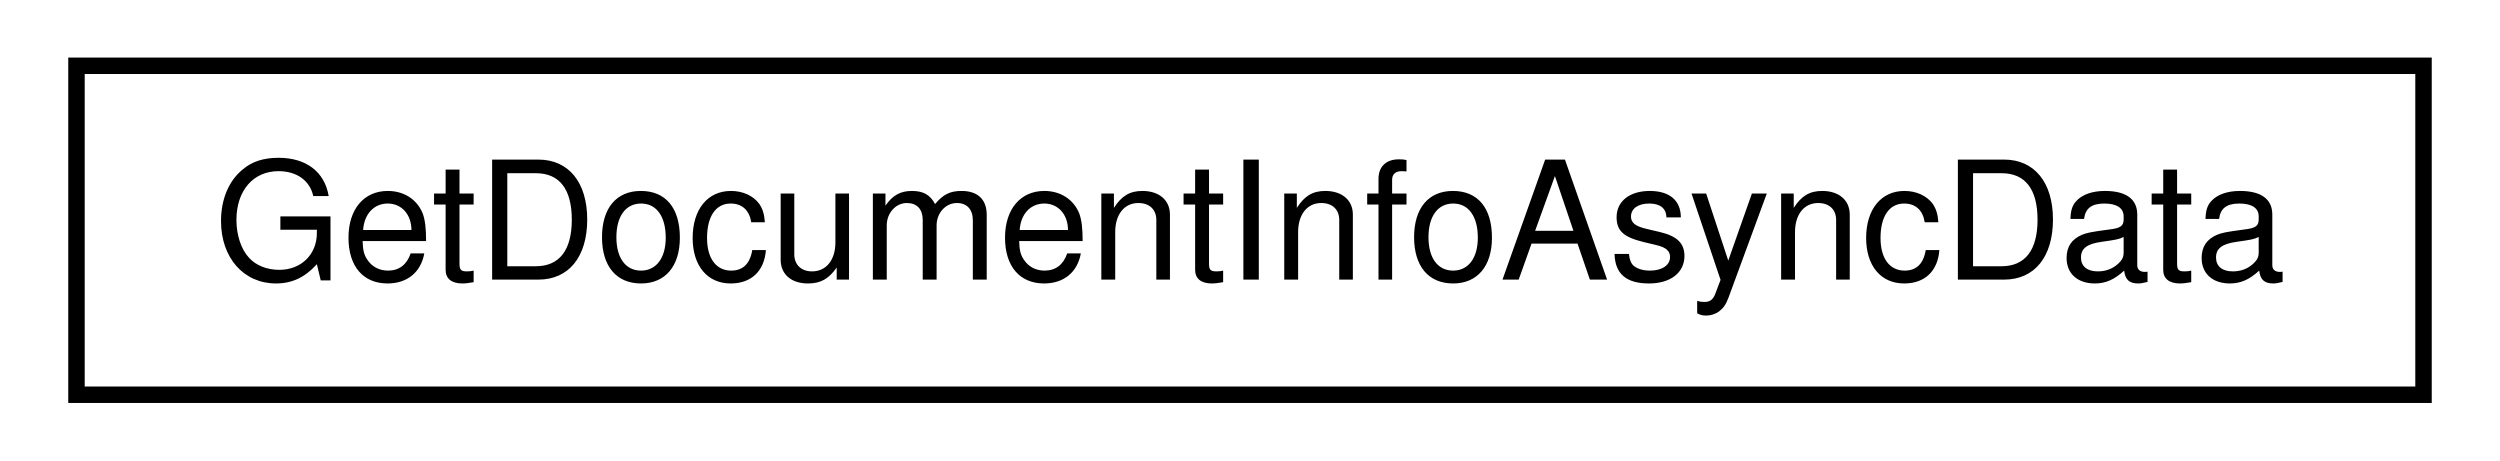
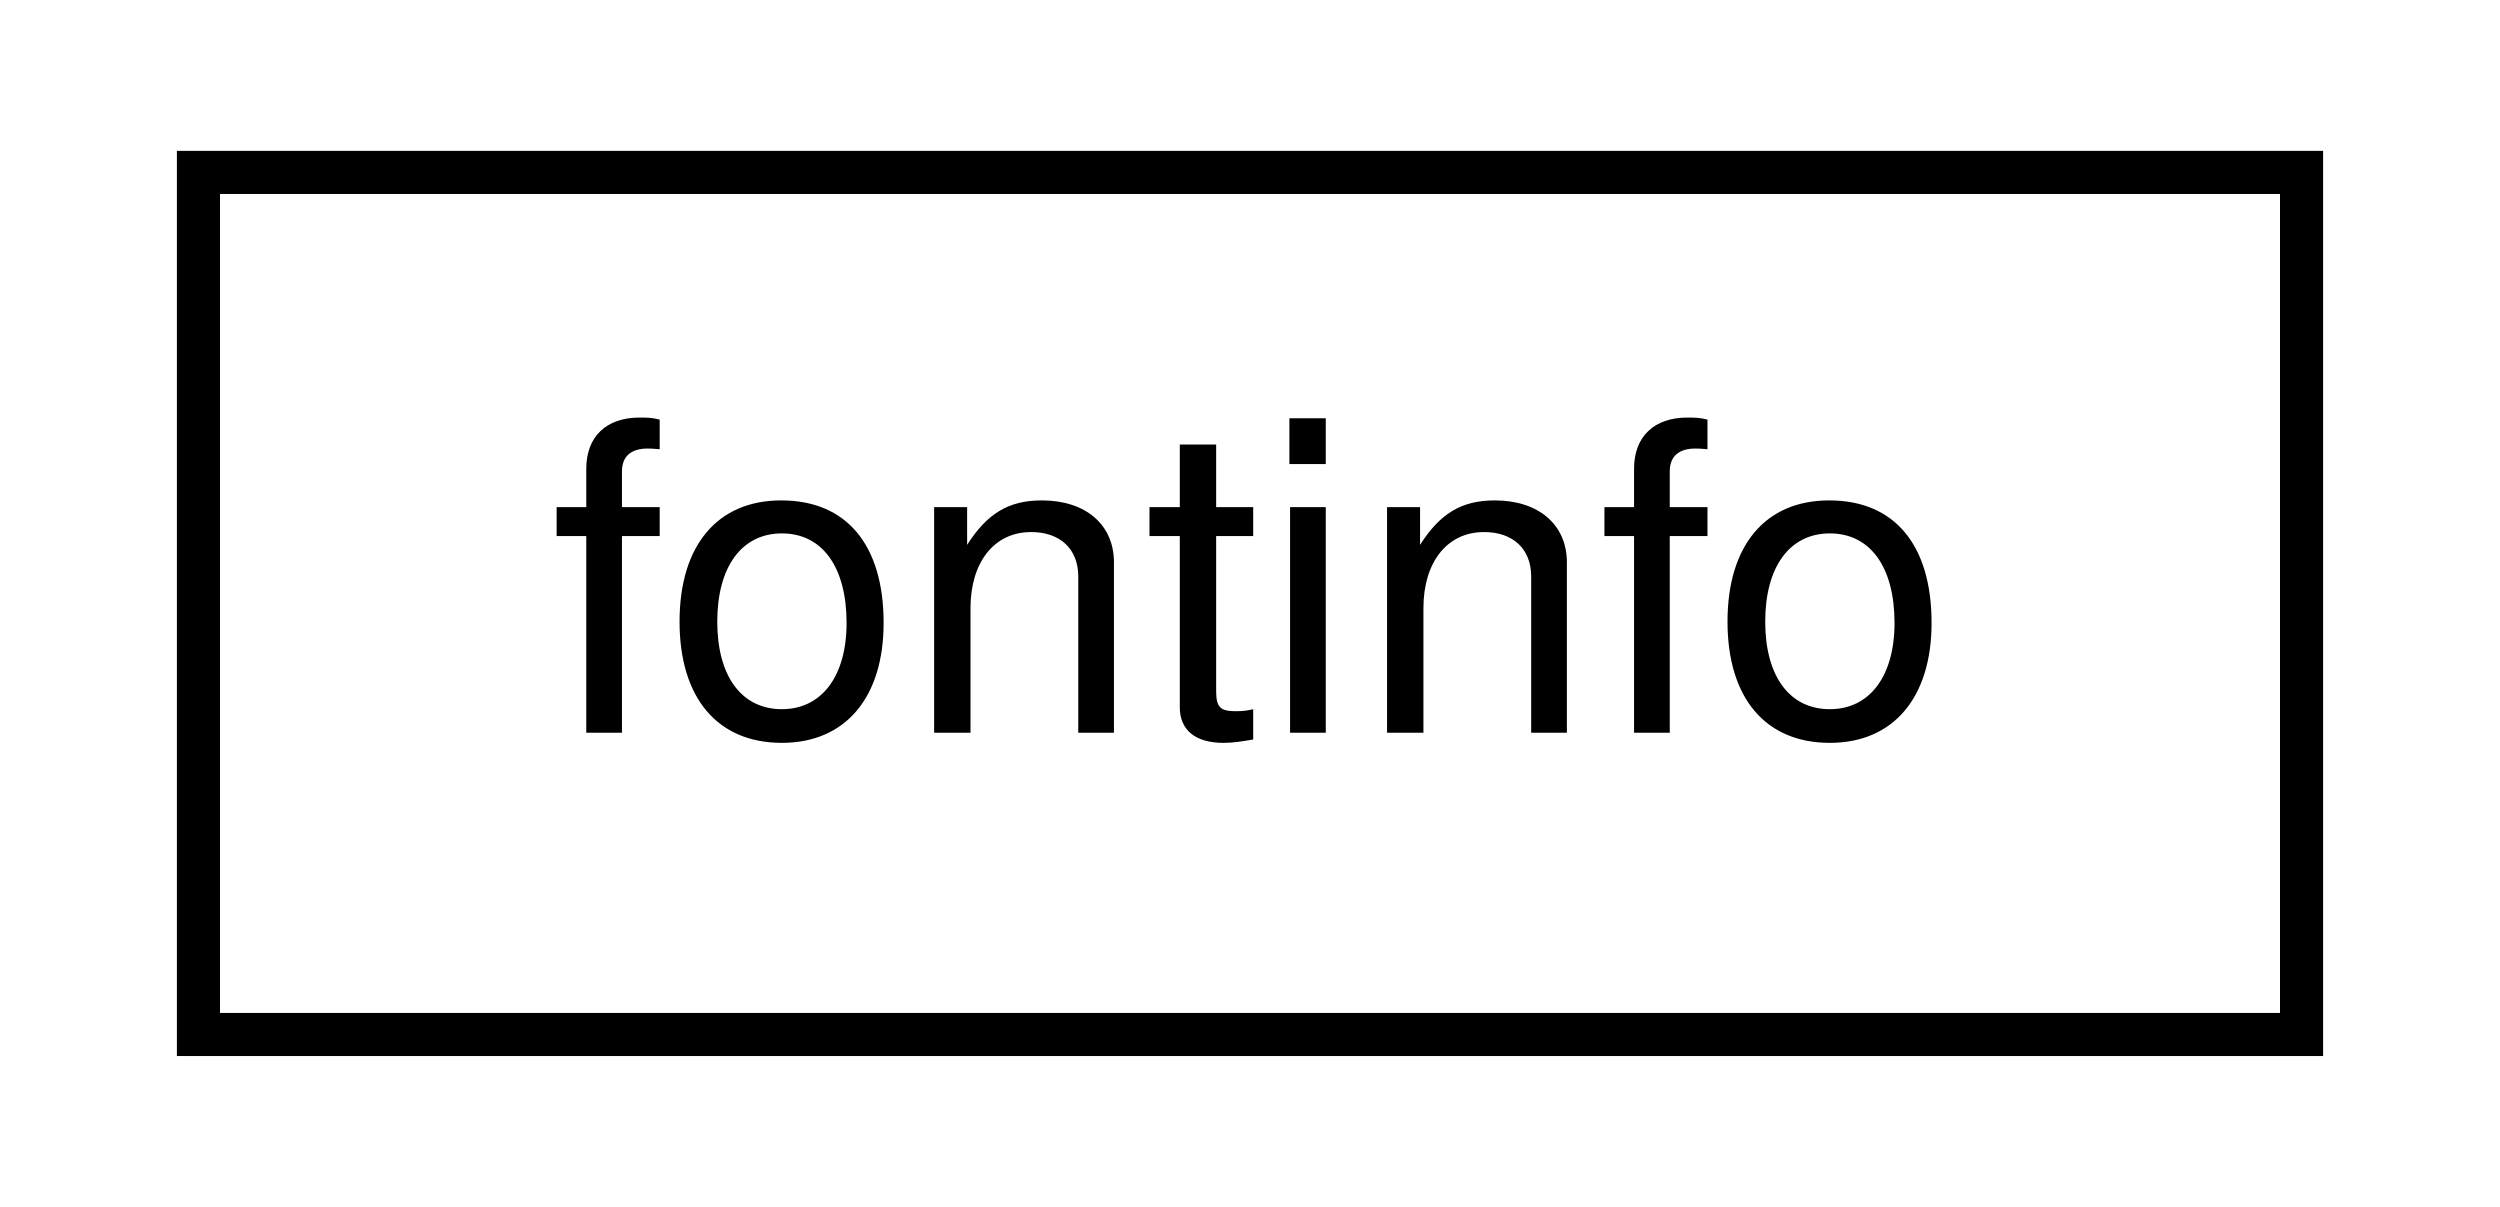
- <svg xmlns="http://www.w3.org/2000/svg" xmlns:xlink="http://www.w3.org/1999/xlink" width="152pt" height="28pt" viewBox="0.00 0.00 152.00 28.00">
+ <svg xmlns="http://www.w3.org/2000/svg" xmlns:xlink="http://www.w3.org/1999/xlink" width="58pt" height="28pt" viewBox="0.00 0.00 58.00 28.00">
  <g id="graph0" class="graph" transform="scale(1 1) rotate(0) translate(4 24)">
-     <polygon fill="white" stroke="white" points="-4,5 -4,-24 149,-24 149,5 -4,5" />
+     <polygon fill="white" stroke="white" points="-4,5 -4,-24 55,-24 55,5 -4,5" />
    <g id="node1" class="node">
      <g id="a_node1">
-         <a xlink:href="structGetDocumentInfoAsyncData.html" target="_top" xlink:title="GetDocumentInfoAsyncData">
-           <polygon fill="white" stroke="black" points="0.65,-0 0.65,-20 143.35,-20 143.35,-0 0.65,-0" />
-           <text text-anchor="middle" x="72" y="-7" font-family="Helvetica,sans-Serif" font-size="10.00">GetDocumentInfoAsyncData</text>
+         <a xlink:href="structfontinfo.html" target="_top" xlink:title="fontinfo">
+           <polygon fill="white" stroke="black" points="0.604,-0 0.604,-20 49.396,-20 49.396,-0 0.604,-0" />
+           <text text-anchor="middle" x="25" y="-7" font-family="Helvetica,sans-Serif" font-size="10.00">fontinfo</text>
        </a>
      </g>
    </g>
  </g>
</svg>
